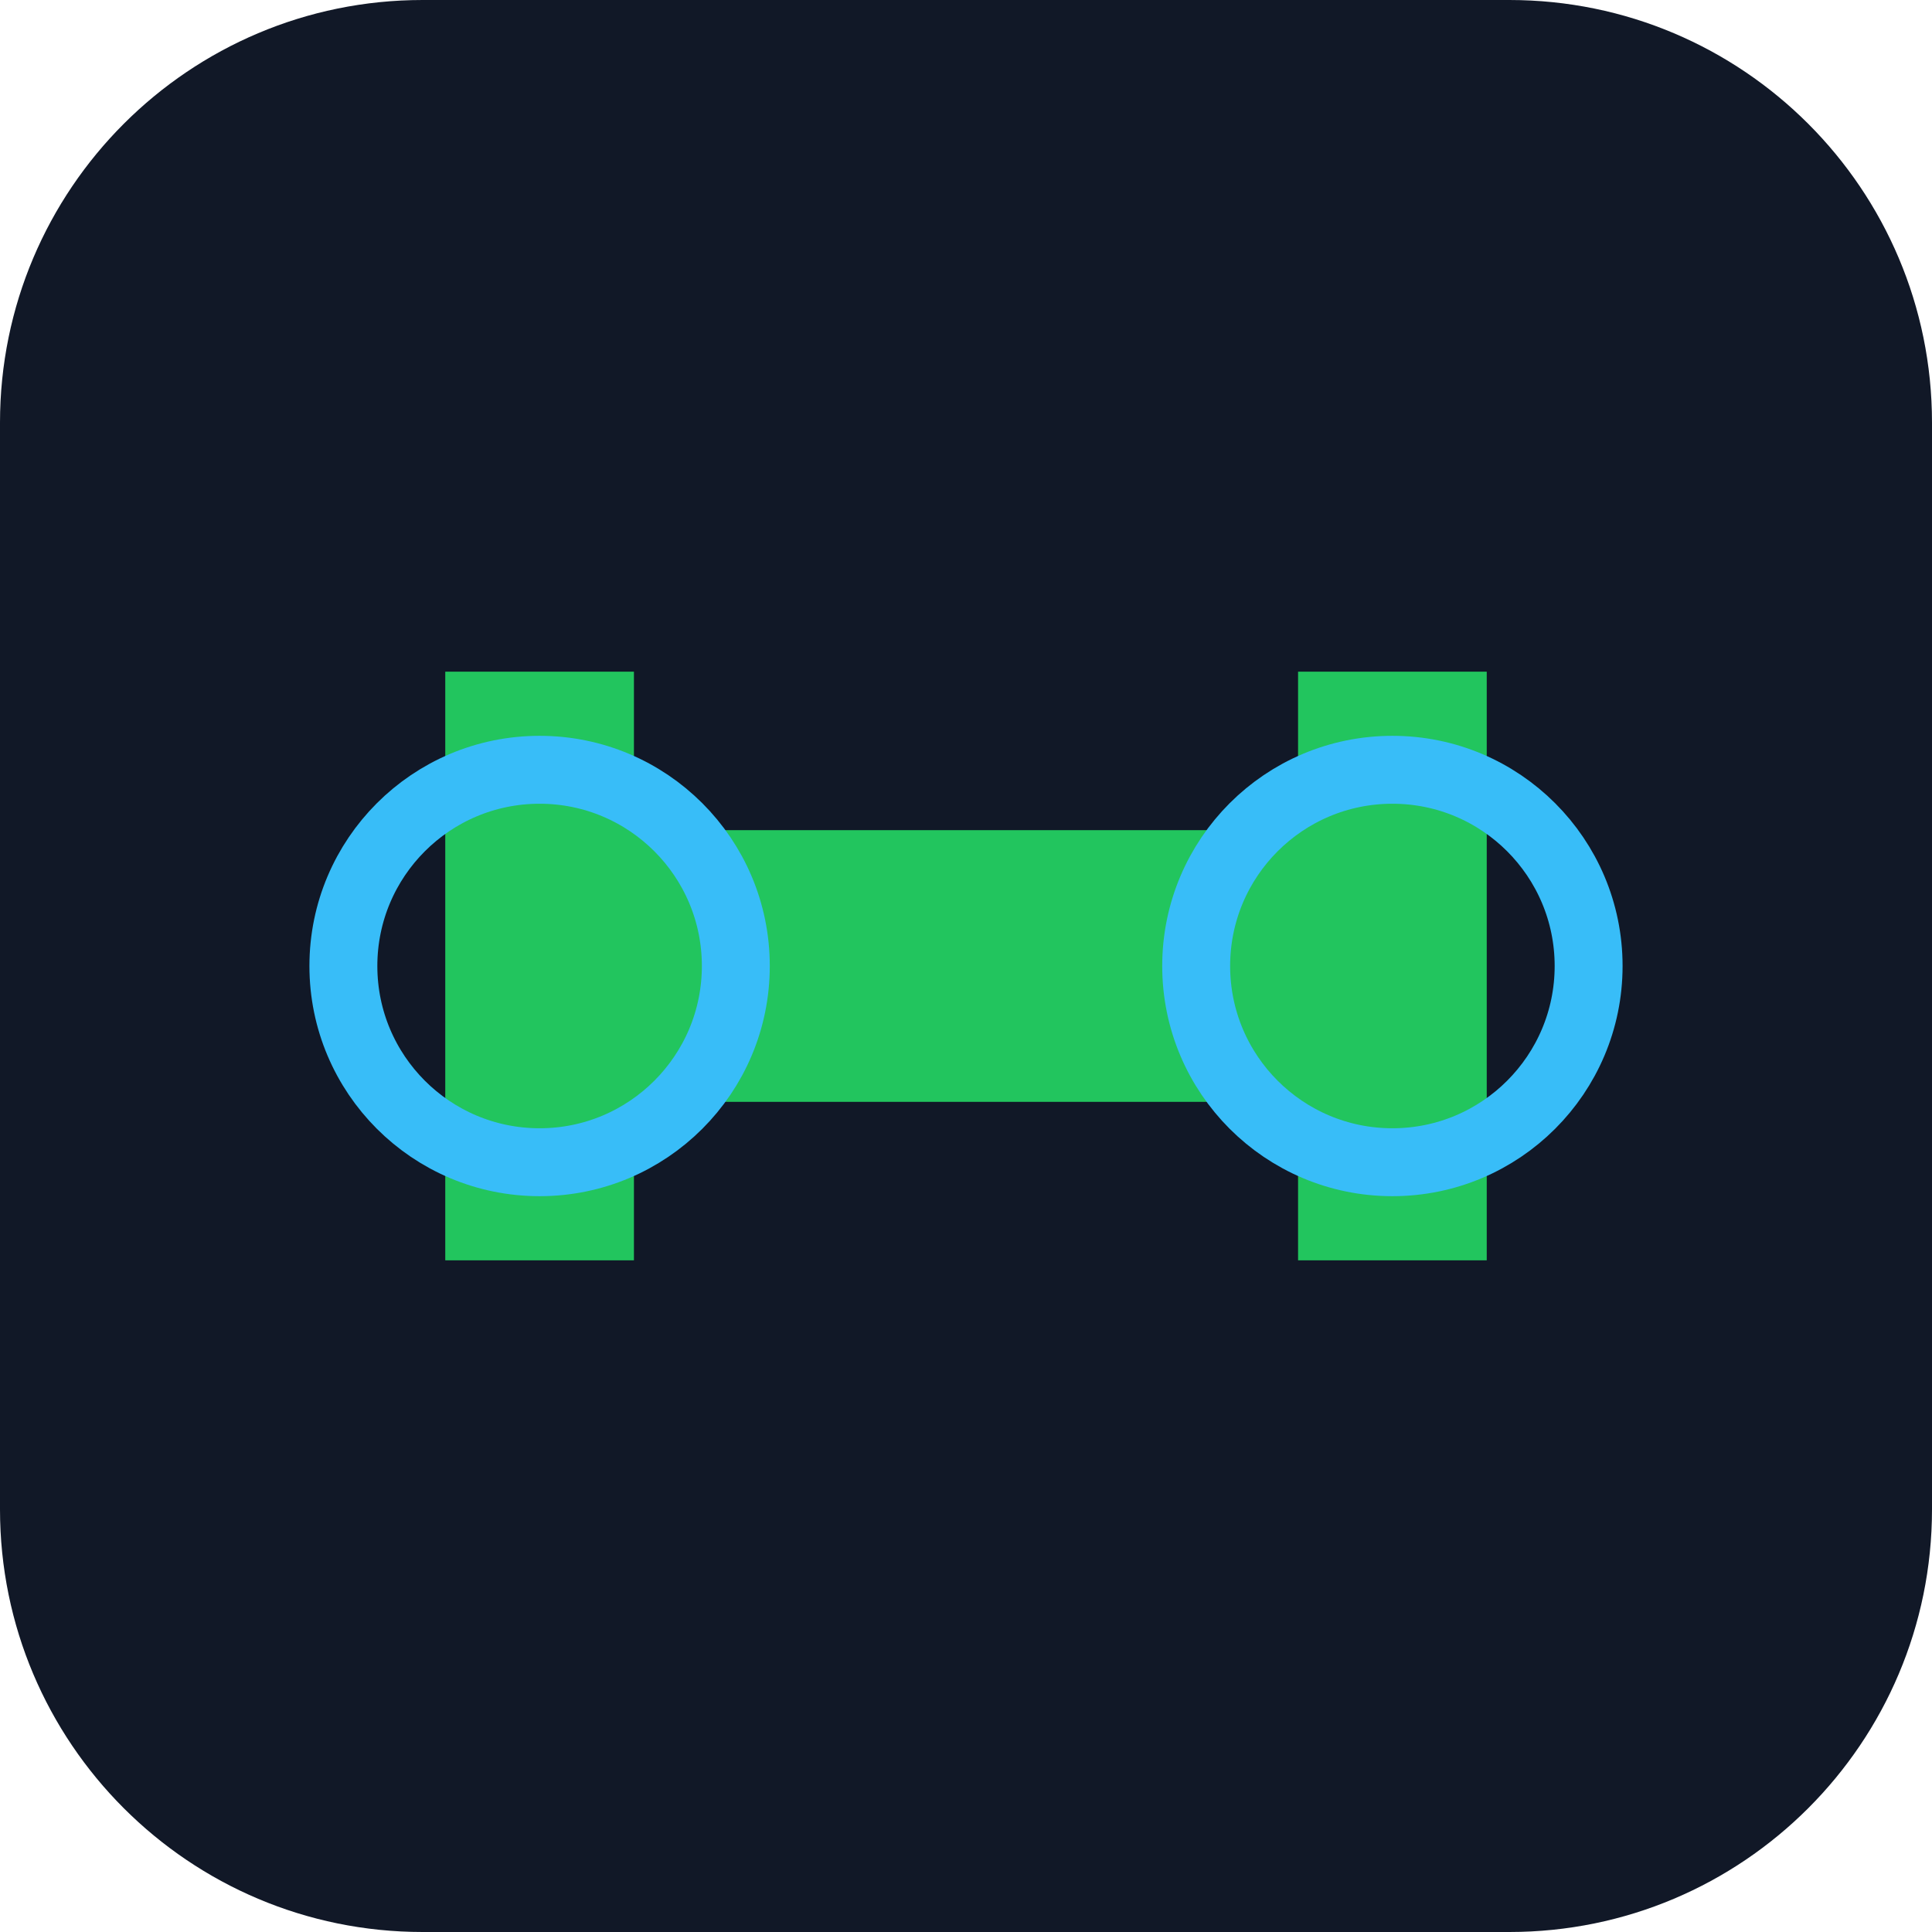
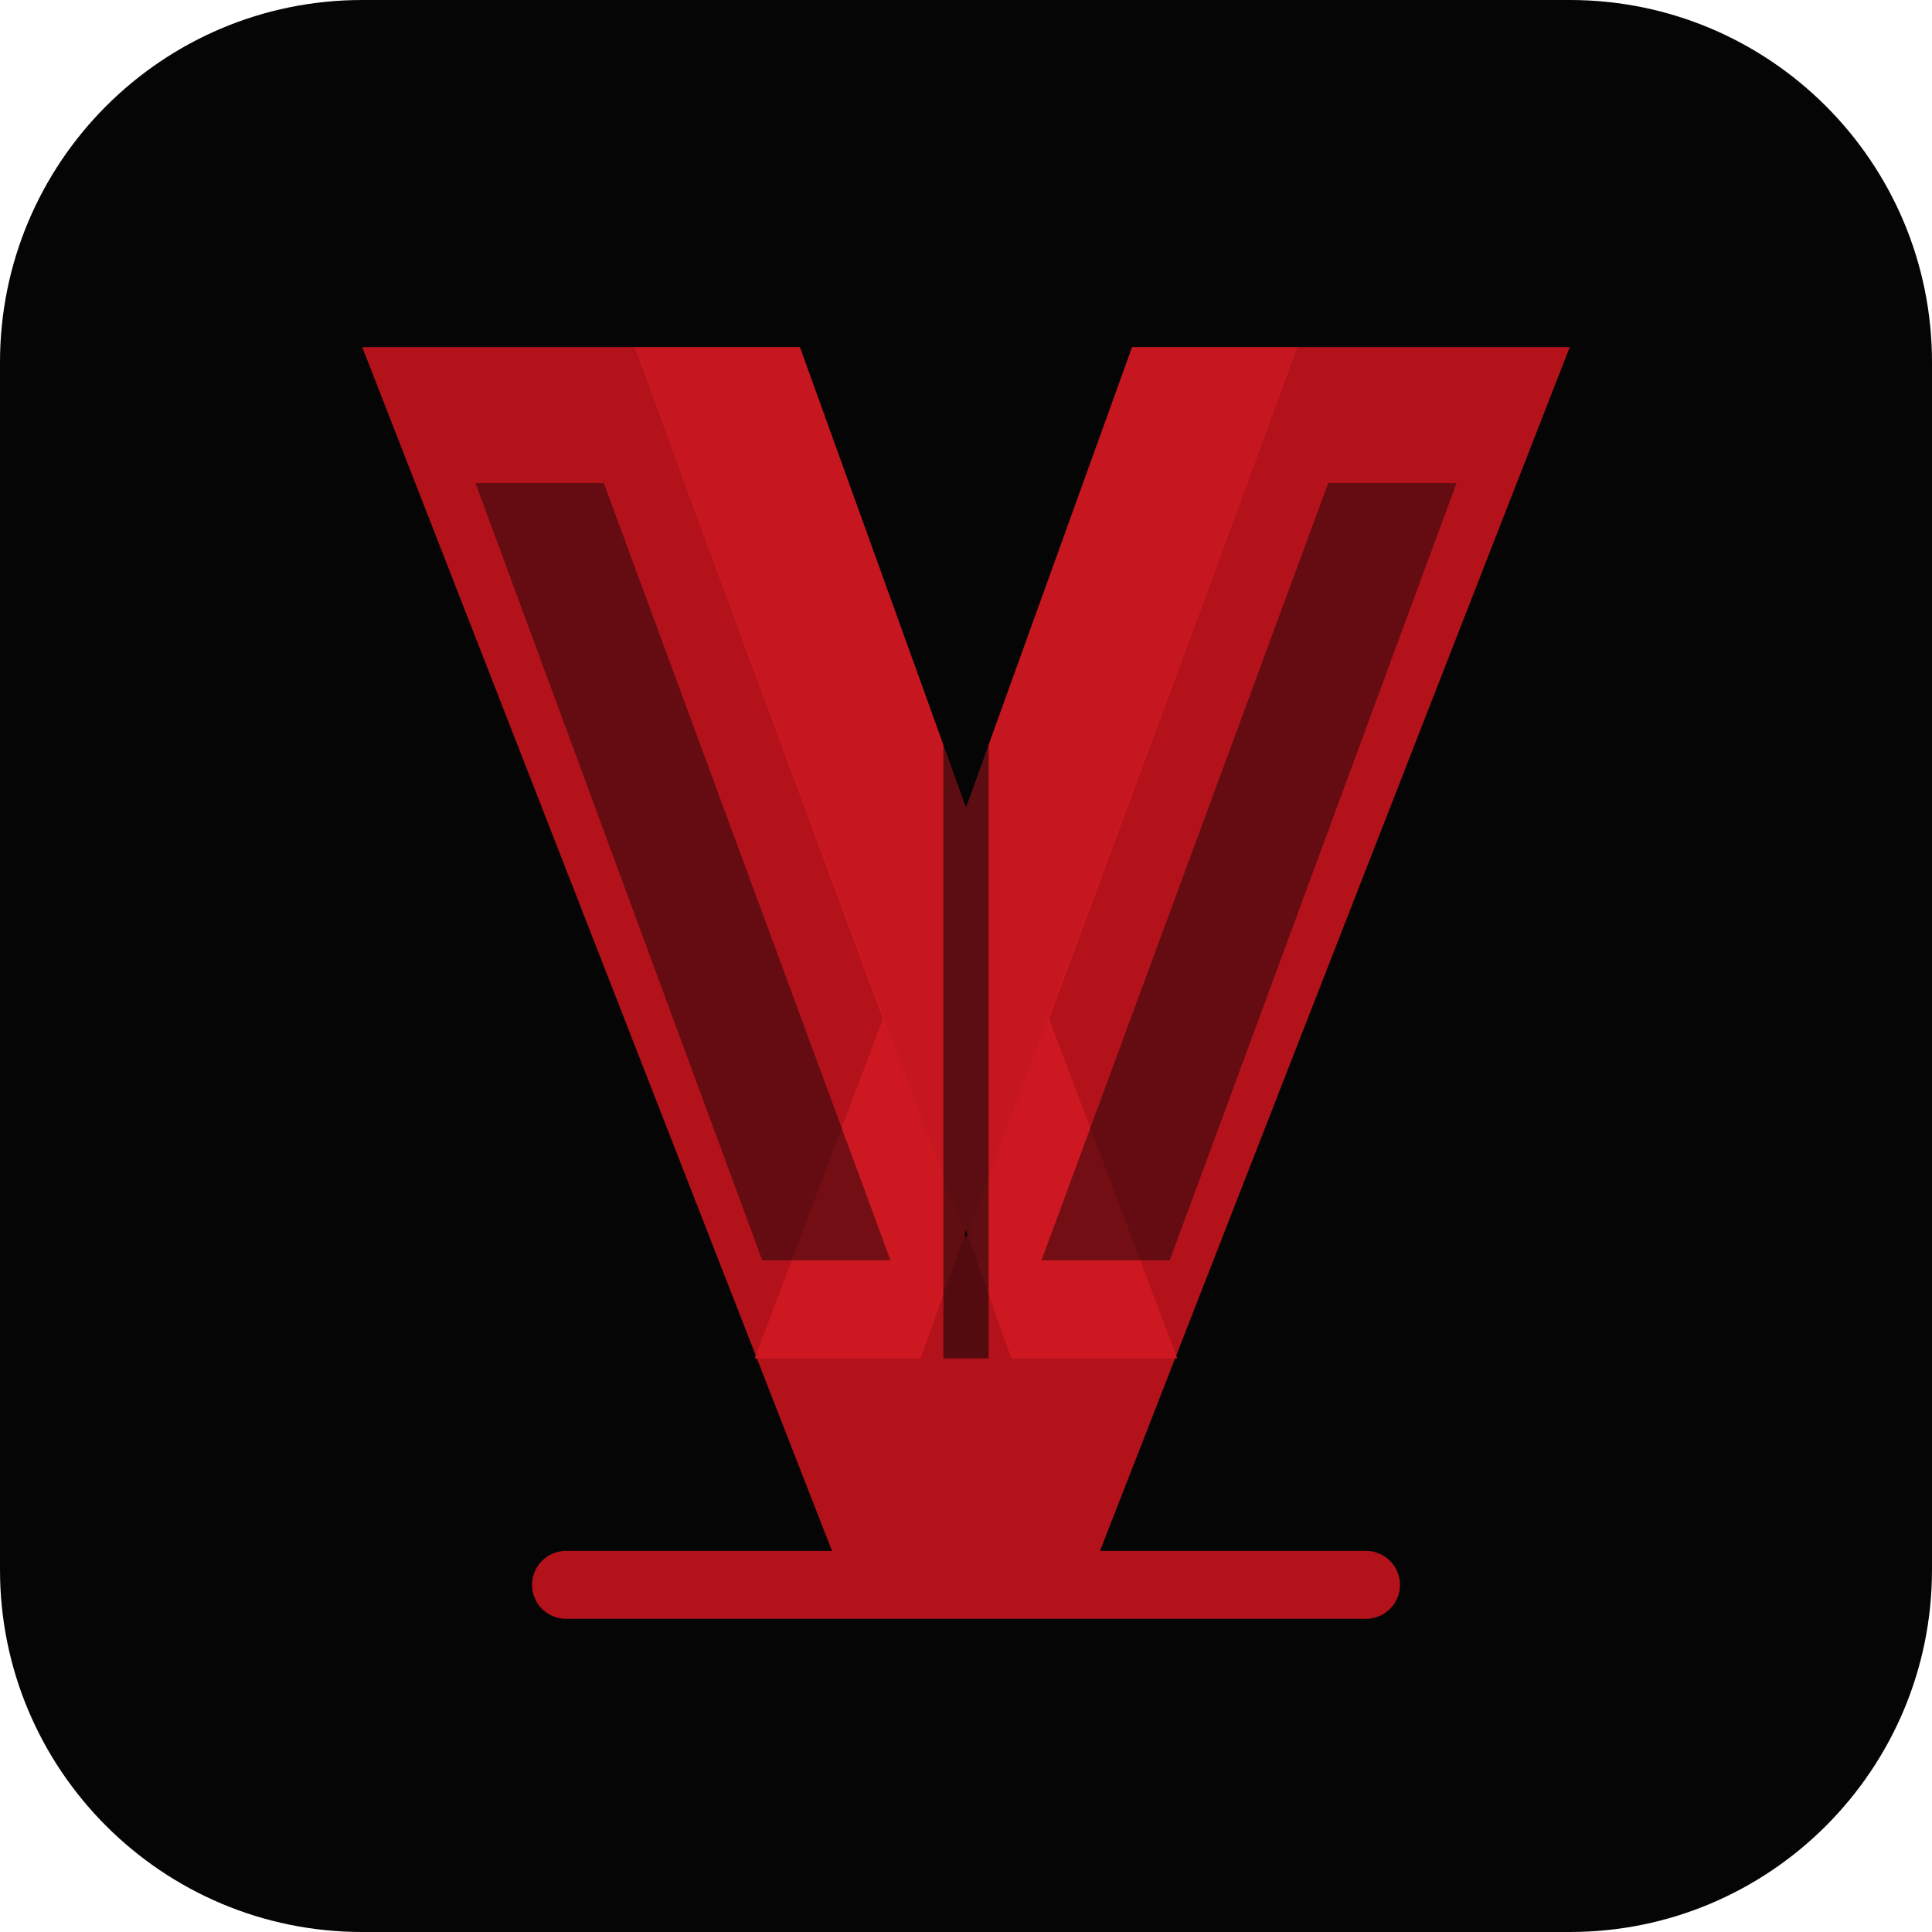
- <svg xmlns="http://www.w3.org/2000/svg" viewBox="0 0 512 512">
-   <rect width="512" height="512" rx="112" fill="#111827" />
-   <path d="M118 178h50v156h-50zM344 178h50v156h-50zM168 220h176v72H168z" fill="#22c55e" />
-   <circle cx="143" cy="256" r="52" fill="none" stroke="#38bdf8" stroke-width="18" />
-   <circle cx="369" cy="256" r="52" fill="none" stroke="#38bdf8" stroke-width="18" />
+ <svg xmlns="http://www.w3.org/2000/svg" viewBox="0 0 512 512" role="img" aria-label="VEKTR logo">
+   <rect width="512" height="512" rx="96" fill="#050505" />
+   <path d="M96 92h72l88 236 88-236h72L288 420h-64L96 92z" fill="#B3121B" />
+   <path d="M168 92h44l44 122 44-122h44l-66 178 34 90h-44l-12-34-12 34h-44l34-90-66-178z" fill="#D01822" opacity=".95" />
+   <path d="M126 128l76 206h34L160 128h-34zm226 0l-76 206h34l76-206h-34z" fill="#050505" opacity=".45" />
+   <path d="M256 92v268" stroke="#050505" stroke-width="12" opacity=".55" />
+   <path d="M150 420h212" stroke="#B3121B" stroke-width="18" stroke-linecap="round" />
</svg>
